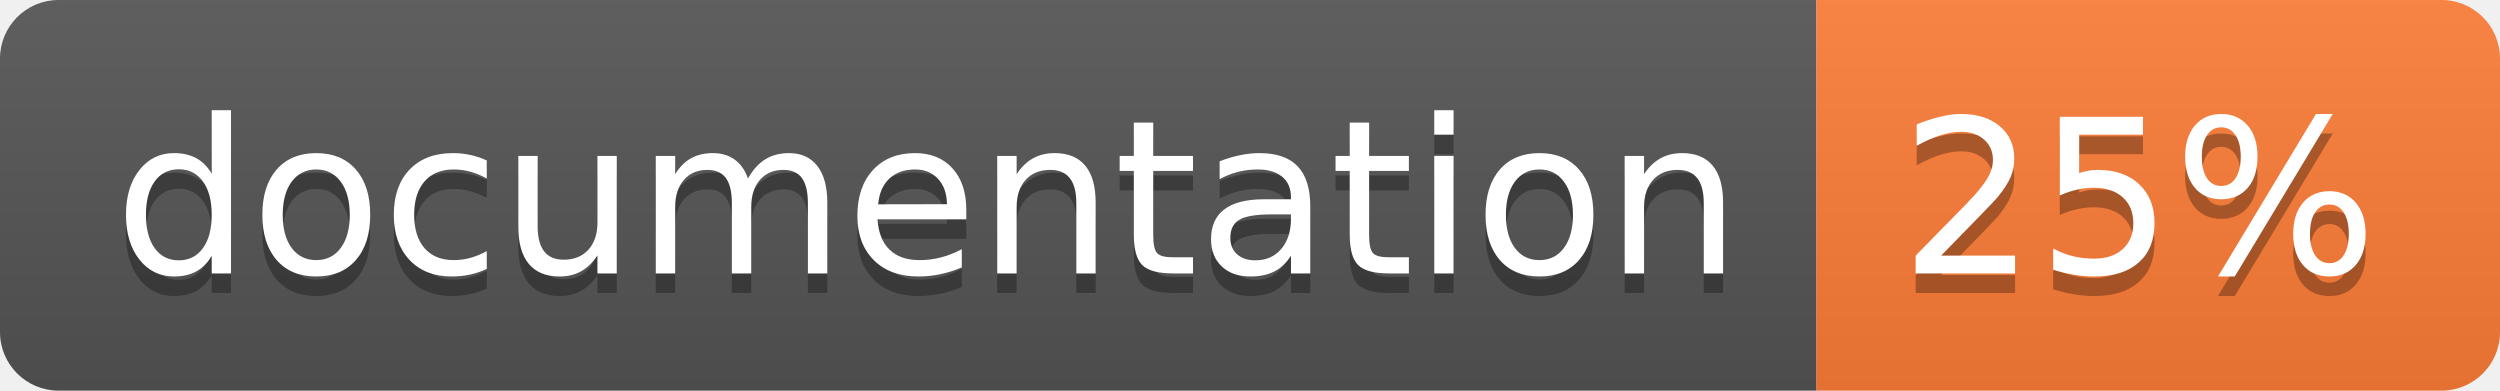
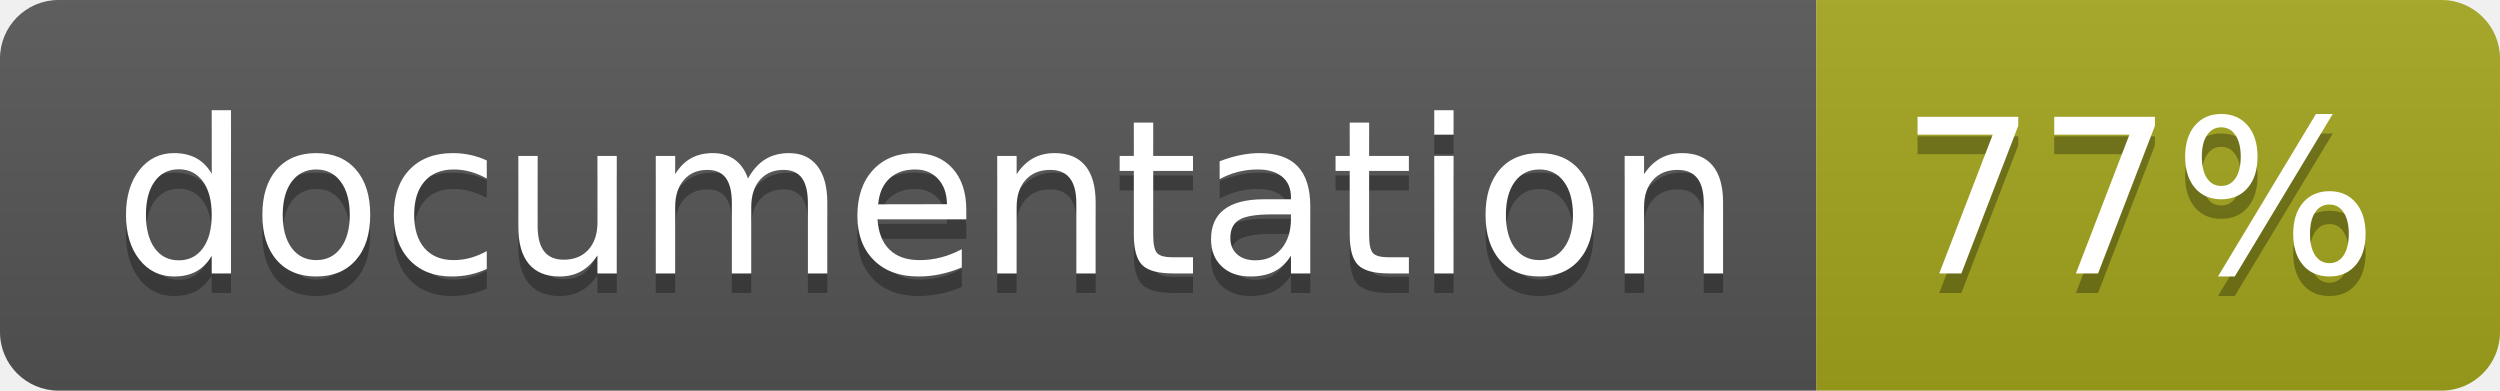
<svg xmlns="http://www.w3.org/2000/svg" width="128" height="20">
  <linearGradient id="b" x2="0" y2="100%">
    <stop offset="0" stop-color="#bbb" stop-opacity=".1" />
    <stop offset="1" stop-opacity=".1" />
  </linearGradient>
  <clipPath id="a">
    <rect width="128" height="20" rx="3" fill="#fff" />
  </clipPath>
  <g clip-path="url(#a)">
    <path fill="#555" d="M0 0h93v20H0z" />
-     <path fill="#fe7d37" d="M93 0h35v20H93z" />
+     <path fill="#a4a61d" d="M93 0h35v20H93z" />
    <path fill="url(#b)" d="M0 0h128v20H0z" />
  </g>
  <g fill="#fff" text-anchor="middle" font-family="DejaVu Sans,Verdana,Geneva,sans-serif" font-size="110">
    <text x="475" y="150" fill="#010101" fill-opacity=".3" transform="scale(.1)" textLength="830">
      documentation
    </text>
    <text x="475" y="140" transform="scale(.1)" textLength="830">
      documentation
    </text>
    <text x="1095" y="150" fill="#010101" fill-opacity=".3" transform="scale(.1)" textLength="250">
-       25%
+       77%
    </text>
    <text x="1095" y="140" transform="scale(.1)" textLength="250">
-       25%
+       77%
    </text>
  </g>
</svg>
